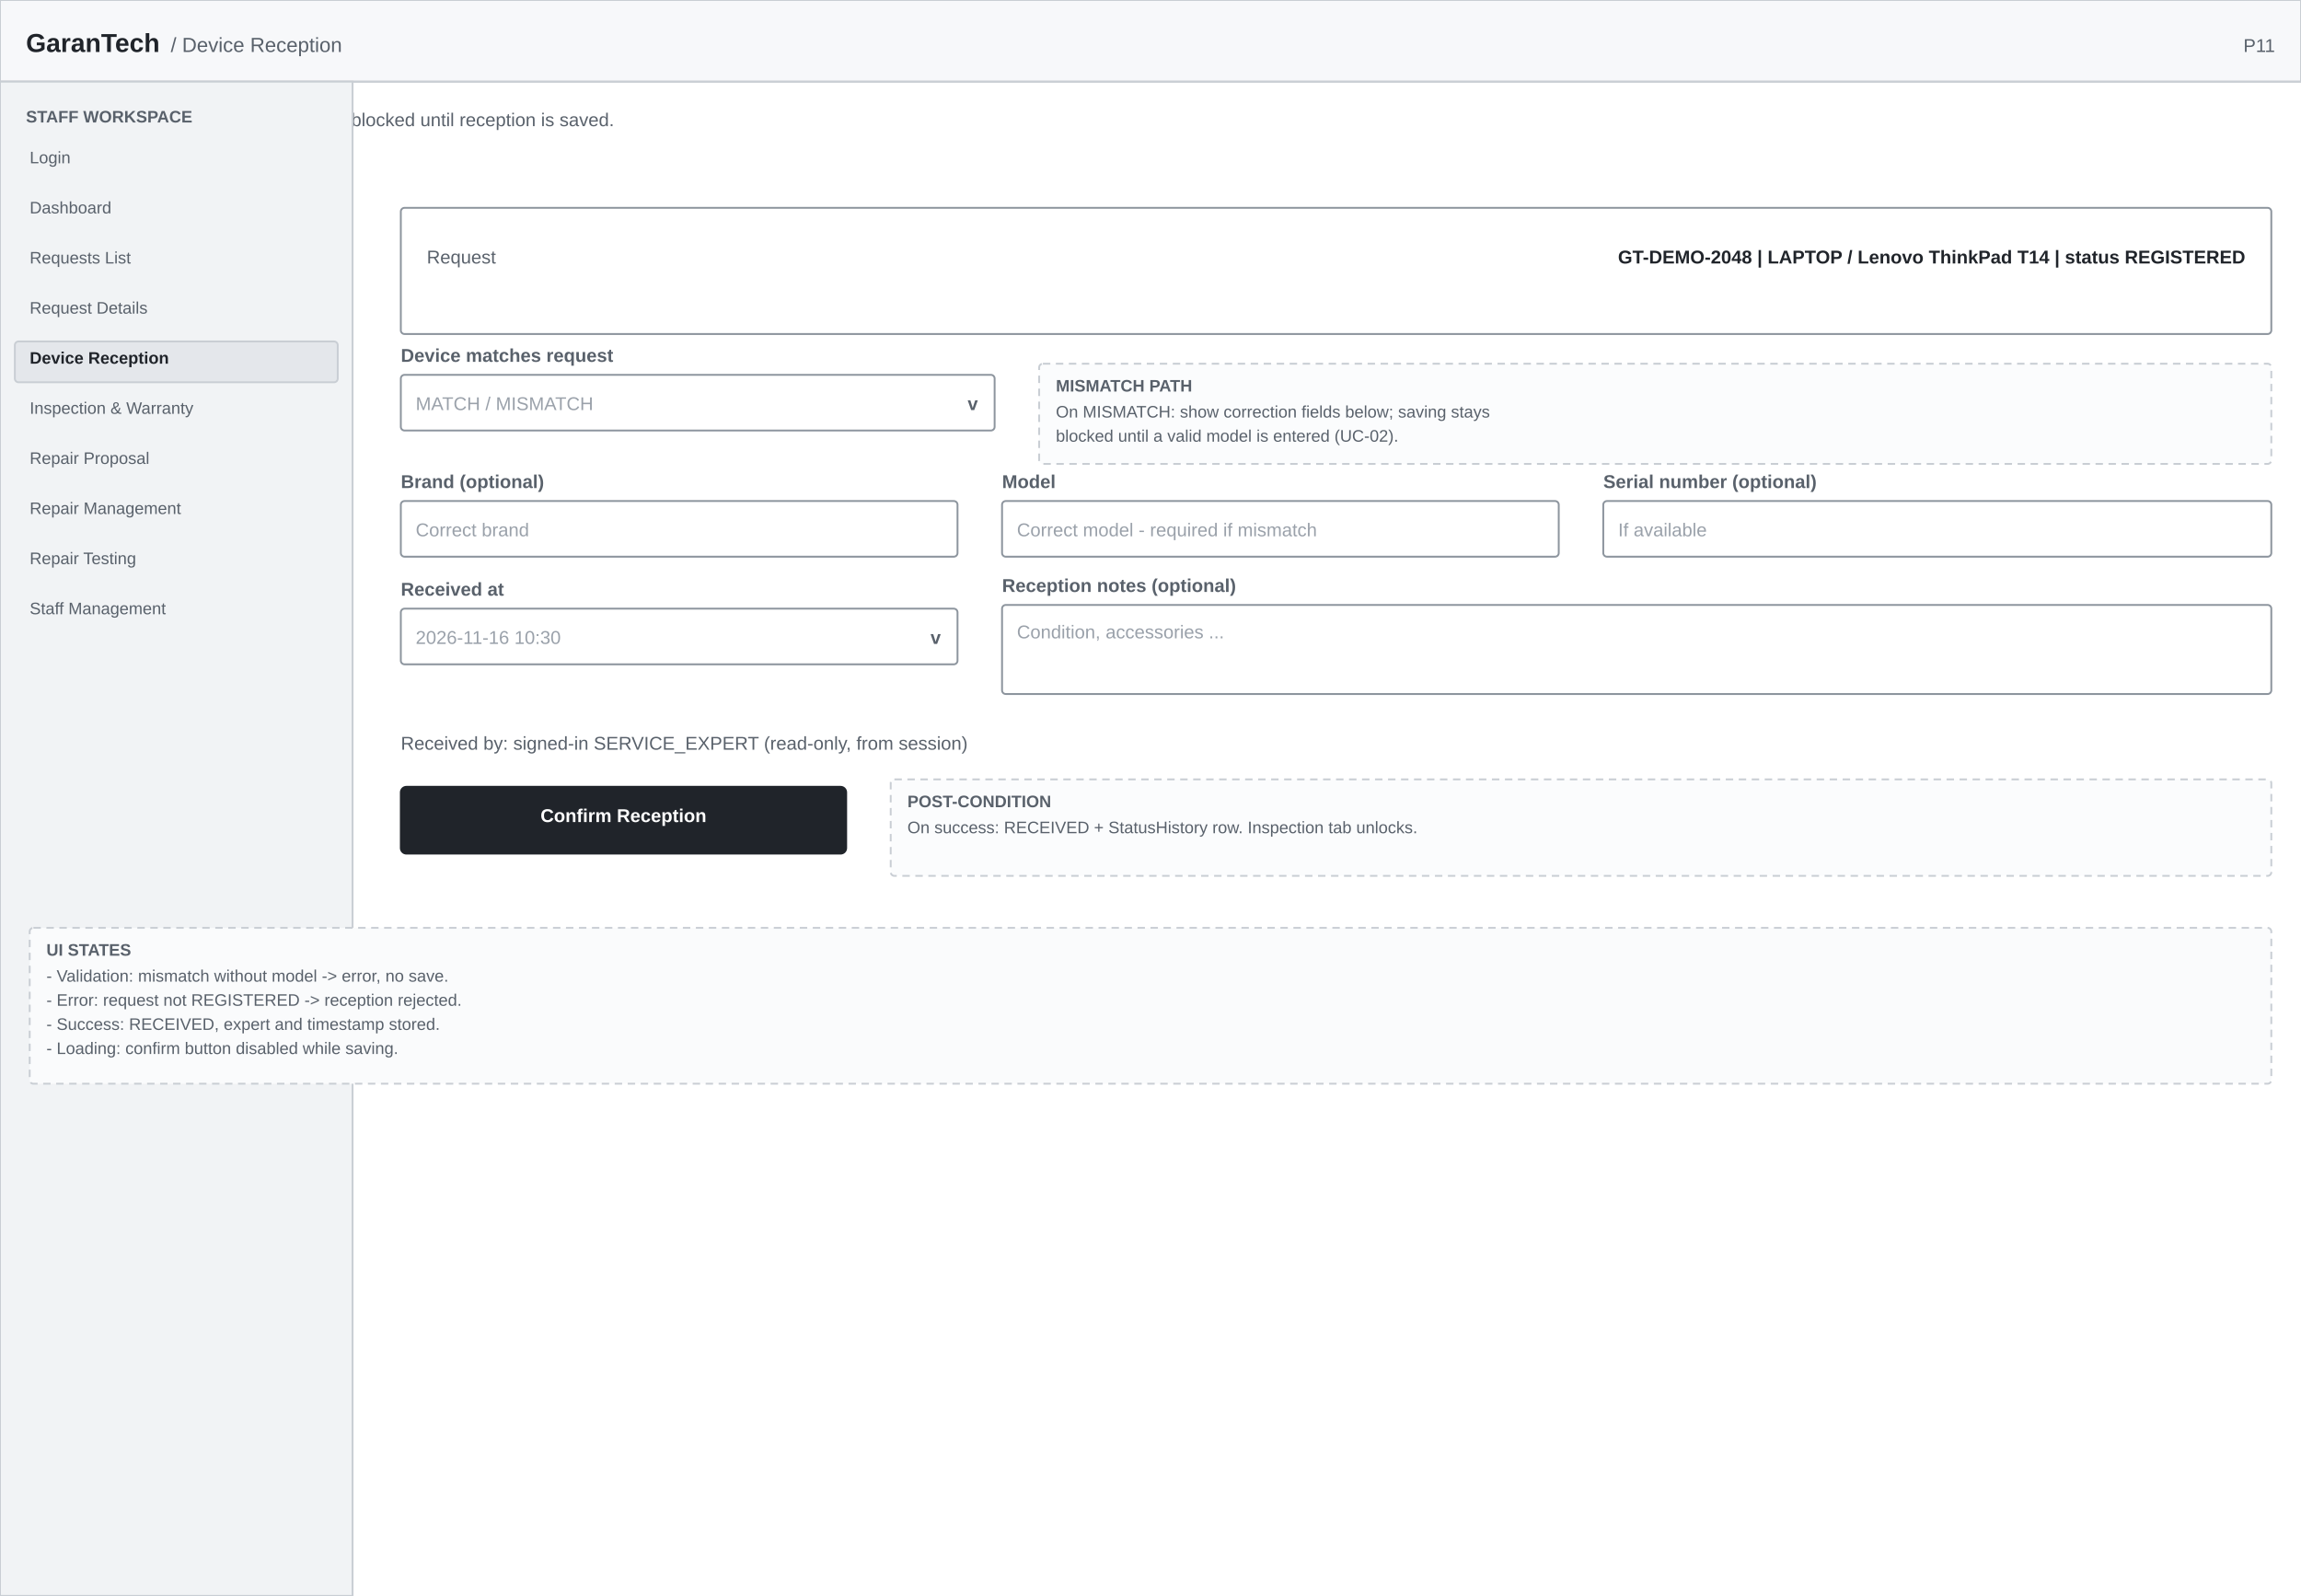
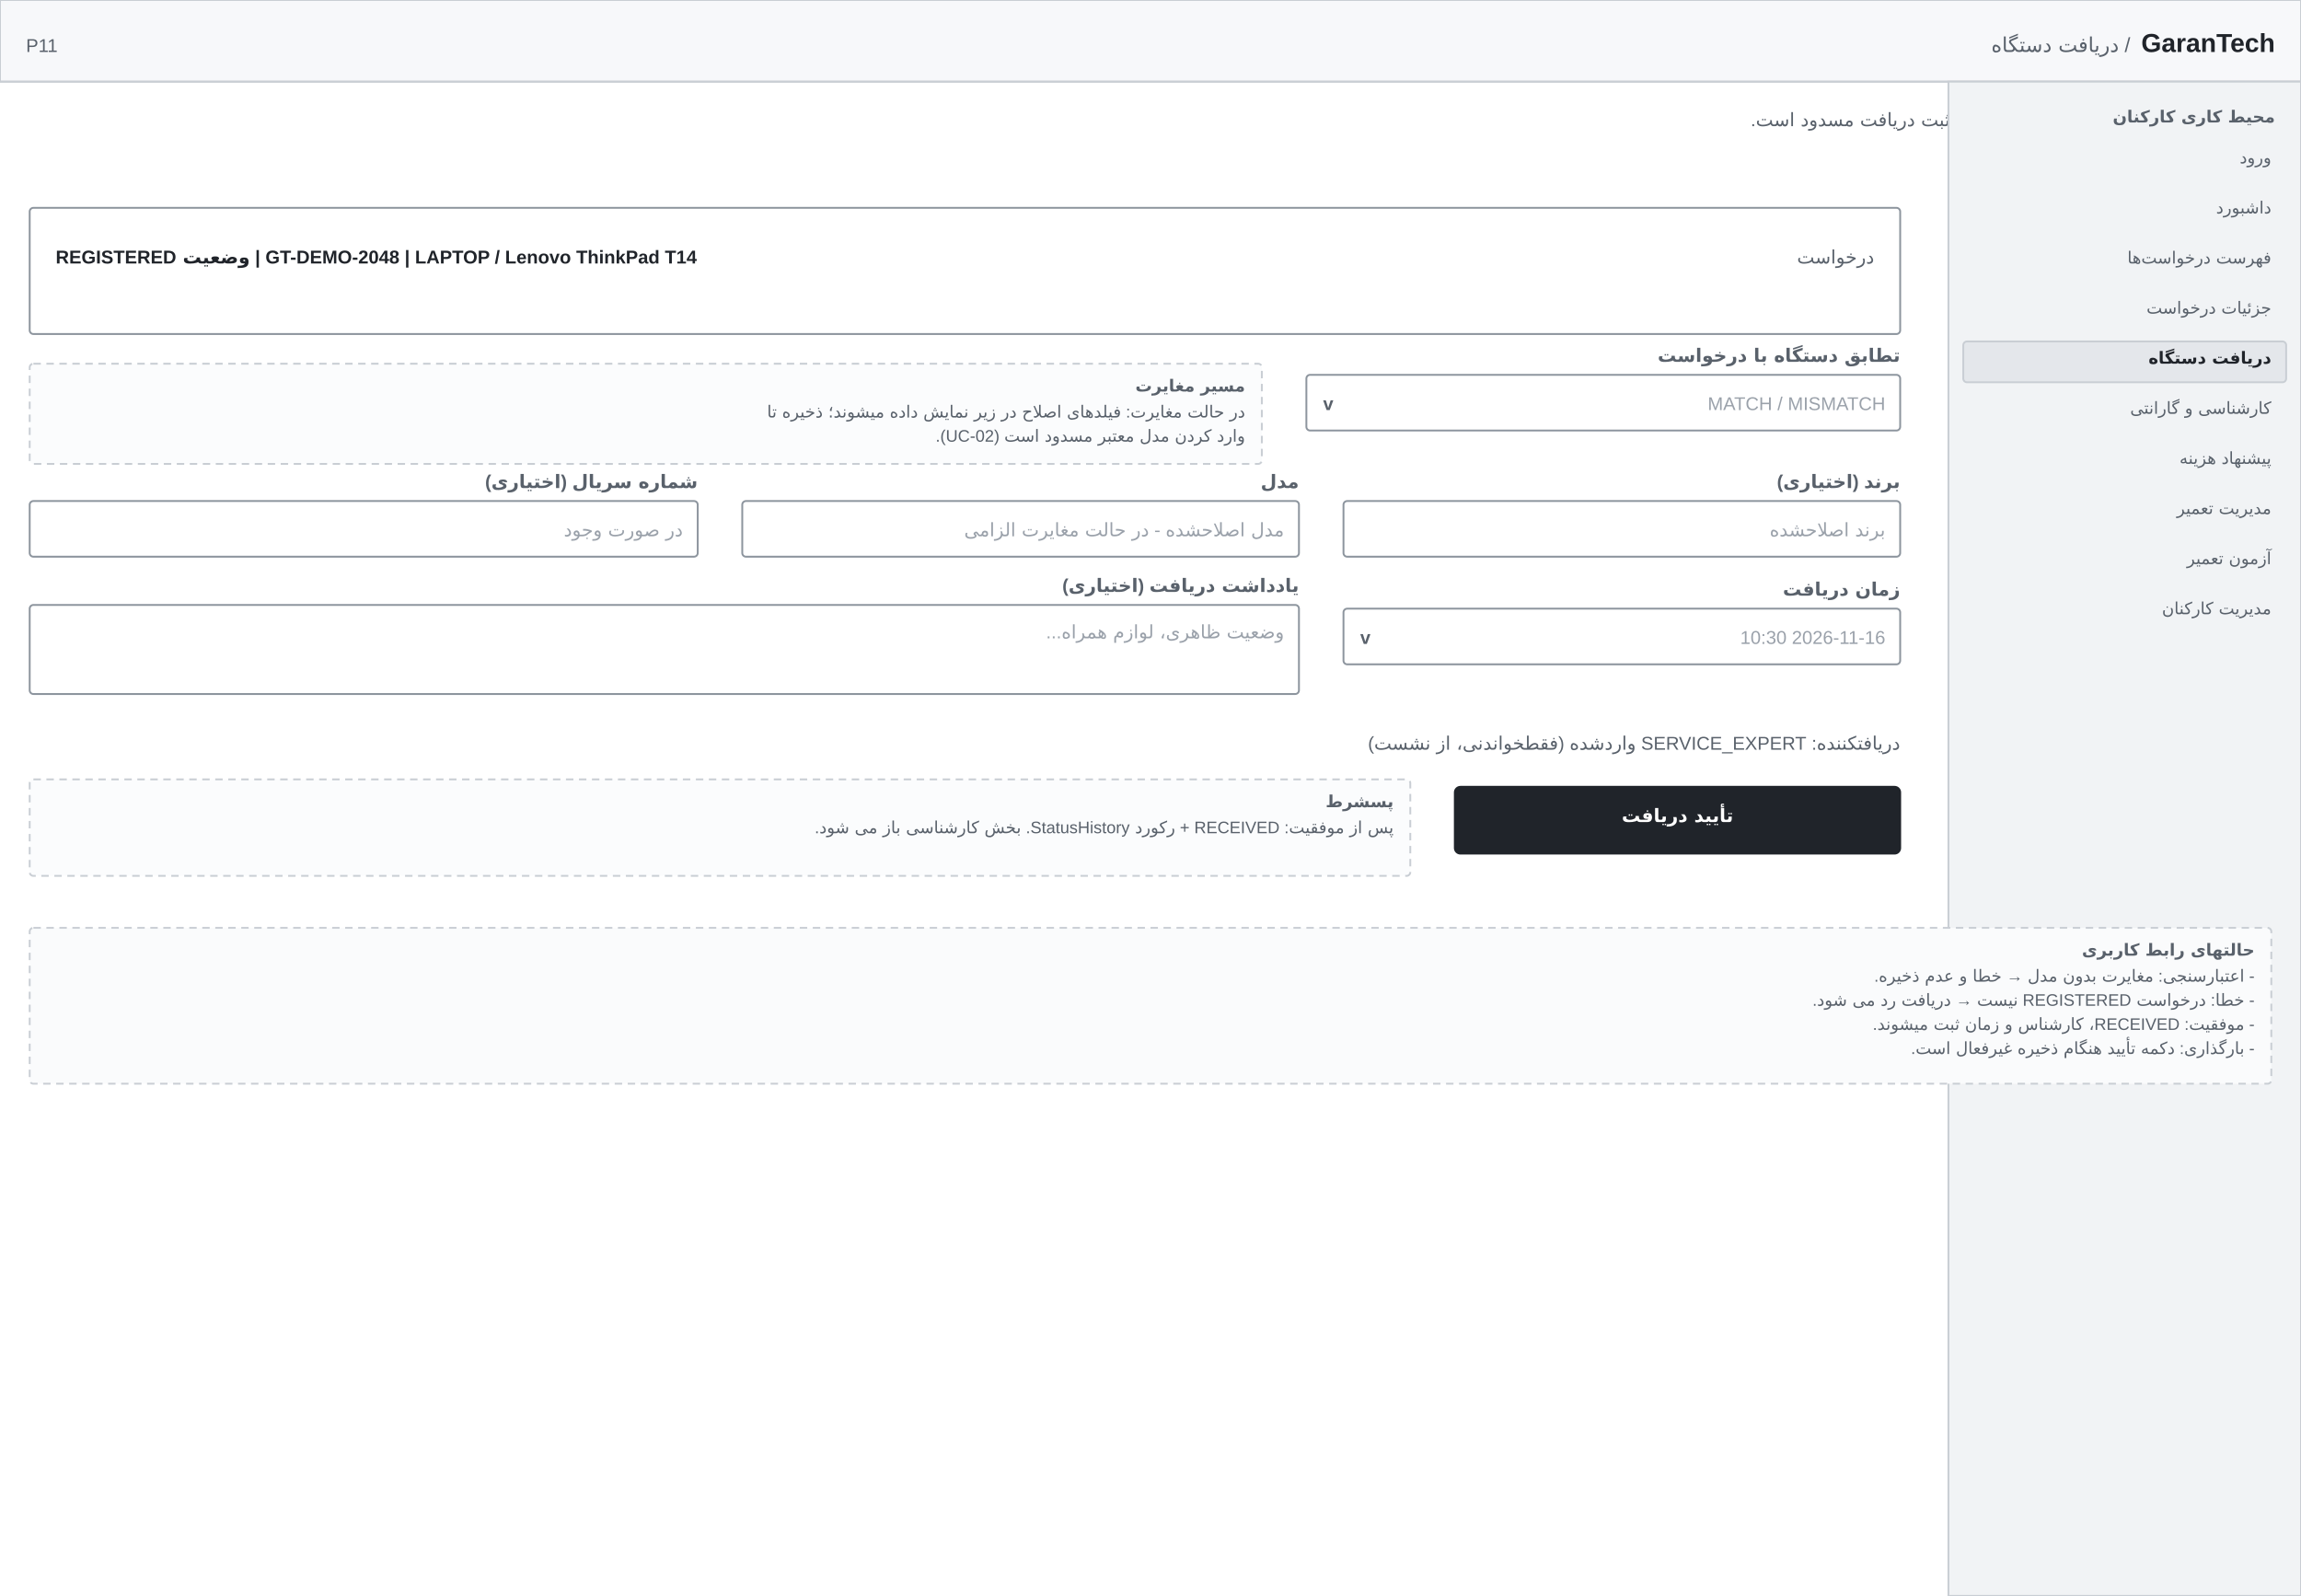
<svg xmlns="http://www.w3.org/2000/svg" viewBox="0 0 1240 860" width="1240" height="860">
  <rect x="0" y="0" width="1240" height="860" rx="0" fill="#ffffff" stroke="#ffffff" stroke-width="1" />
  <rect x="0" y="0" width="1240" height="44" rx="0" fill="#f7f8fa" stroke="#c9ced4" stroke-width="1" />
-   <line x1="0" y1="44" x2="1240" y2="44" stroke="#c9ced4" stroke-width="1" />
-   <text x="14" y="28" font-family="Segoe UI,Arial,sans-serif" font-size="14" font-weight="700" fill="#20242a" text-anchor="start">GaranTech</text>
-   <text x="92" y="28" font-family="Segoe UI,Arial,sans-serif" font-size="11" font-weight="400" fill="#59616b" text-anchor="start">/ Device Reception</text>
-   <text x="1226" y="28" font-family="Segoe UI,Arial,sans-serif" font-size="10" font-weight="400" fill="#59616b" text-anchor="end">P11</text>
-   <text x="16" y="68" font-family="Segoe UI,Arial,sans-serif" font-size="10" font-weight="400" fill="#59616b" text-anchor="start">SERVICE_EXPERT only. Inspection is blocked until reception is saved.</text>
-   <rect x="0" y="44" width="190" height="816" rx="0" fill="#f1f3f5" stroke="#c9ced4" stroke-width="1" />
-   <text x="14" y="66" font-family="Segoe UI,Arial,sans-serif" font-size="9" font-weight="700" fill="#59616b" text-anchor="start">STAFF WORKSPACE</text>
-   <text x="16" y="88" font-family="Segoe UI,Arial,sans-serif" font-size="9" font-weight="400" fill="#59616b" text-anchor="start">Login</text>
-   <text x="16" y="115" font-family="Segoe UI,Arial,sans-serif" font-size="9" font-weight="400" fill="#59616b" text-anchor="start">Dashboard</text>
-   <text x="16" y="142" font-family="Segoe UI,Arial,sans-serif" font-size="9" font-weight="400" fill="#59616b" text-anchor="start">Requests List</text>
-   <text x="16" y="169" font-family="Segoe UI,Arial,sans-serif" font-size="9" font-weight="400" fill="#59616b" text-anchor="start">Request Details</text>
-   <rect x="8" y="184" width="174" height="22" rx="2" fill="#e4e7eb" stroke="#c9ced4" stroke-width="1" />
-   <text x="16" y="196" font-family="Segoe UI,Arial,sans-serif" font-size="9" font-weight="700" fill="#20242a" text-anchor="start">Device Reception</text>
-   <text x="16" y="223" font-family="Segoe UI,Arial,sans-serif" font-size="9" font-weight="400" fill="#59616b" text-anchor="start">Inspection &amp; Warranty</text>
-   <text x="16" y="250" font-family="Segoe UI,Arial,sans-serif" font-size="9" font-weight="400" fill="#59616b" text-anchor="start">Repair Proposal</text>
-   <text x="16" y="277" font-family="Segoe UI,Arial,sans-serif" font-size="9" font-weight="400" fill="#59616b" text-anchor="start">Repair Management</text>
-   <text x="16" y="304" font-family="Segoe UI,Arial,sans-serif" font-size="9" font-weight="400" fill="#59616b" text-anchor="start">Repair Testing</text>
-   <text x="16" y="331" font-family="Segoe UI,Arial,sans-serif" font-size="9" font-weight="400" fill="#59616b" text-anchor="start">Staff Management</text>
-   <rect x="216" y="112" width="1008" height="68" rx="2" fill="#ffffff" stroke="#8d959e" stroke-width="1" />
-   <text x="230" y="142" font-family="Segoe UI,Arial,sans-serif" font-size="10" font-weight="400" fill="#59616b" text-anchor="start">Request</text>
-   <text x="1210" y="142" font-family="Segoe UI,Arial,sans-serif" font-size="10" font-weight="600" fill="#20242a" text-anchor="end">GT-DEMO-2048   |   LAPTOP / Lenovo ThinkPad T14   |   status REGISTERED</text>
-   <text x="216" y="195" font-family="Segoe UI,Arial,sans-serif" font-size="10" font-weight="600" fill="#59616b" text-anchor="start">Device matches request</text>
-   <rect x="216" y="202" width="320" height="30" rx="2" fill="#ffffff" stroke="#8d959e" stroke-width="1" />
-   <text x="224" y="221" font-family="Segoe UI,Arial,sans-serif" font-size="10" font-weight="400" fill="#9aa1aa" text-anchor="start">MATCH / MISMATCH</text>
-   <text x="527" y="221" font-family="Segoe UI,Arial,sans-serif" font-size="10" font-weight="700" fill="#59616b" text-anchor="end">v</text>
-   <rect x="560" y="196" width="664" height="54" rx="2" fill="#fbfcfd" stroke="#c9ced4" stroke-width="1" stroke-dasharray="4 3" />
-   <text x="569" y="211" font-family="Segoe UI,Arial,sans-serif" font-size="9" font-weight="700" fill="#59616b" text-anchor="start">MISMATCH PATH</text>
-   <text x="569" y="225" font-family="Segoe UI,Arial,sans-serif" font-size="9" font-weight="400" fill="#59616b" text-anchor="start">On MISMATCH: show correction fields below; saving stays</text>
-   <text x="569" y="238" font-family="Segoe UI,Arial,sans-serif" font-size="9" font-weight="400" fill="#59616b" text-anchor="start">blocked until a valid model is entered (UC-02).</text>
-   <text x="216" y="263" font-family="Segoe UI,Arial,sans-serif" font-size="10" font-weight="600" fill="#59616b" text-anchor="start">Brand (optional)</text>
-   <rect x="216" y="270" width="300" height="30" rx="2" fill="#ffffff" stroke="#8d959e" stroke-width="1" />
-   <text x="224" y="289" font-family="Segoe UI,Arial,sans-serif" font-size="10" font-weight="400" fill="#9aa1aa" text-anchor="start">Correct brand</text>
-   <text x="540" y="263" font-family="Segoe UI,Arial,sans-serif" font-size="10" font-weight="600" fill="#59616b" text-anchor="start">Model</text>
-   <rect x="540" y="270" width="300" height="30" rx="2" fill="#ffffff" stroke="#8d959e" stroke-width="1" />
-   <text x="548" y="289" font-family="Segoe UI,Arial,sans-serif" font-size="10" font-weight="400" fill="#9aa1aa" text-anchor="start">Correct model - required if mismatch</text>
-   <text x="864" y="263" font-family="Segoe UI,Arial,sans-serif" font-size="10" font-weight="600" fill="#59616b" text-anchor="start">Serial number (optional)</text>
-   <rect x="864" y="270" width="360" height="30" rx="2" fill="#ffffff" stroke="#8d959e" stroke-width="1" />
-   <text x="872" y="289" font-family="Segoe UI,Arial,sans-serif" font-size="10" font-weight="400" fill="#9aa1aa" text-anchor="start">If available</text>
-   <text x="216" y="321" font-family="Segoe UI,Arial,sans-serif" font-size="10" font-weight="600" fill="#59616b" text-anchor="start">Received at</text>
-   <rect x="216" y="328" width="300" height="30" rx="2" fill="#ffffff" stroke="#8d959e" stroke-width="1" />
-   <text x="224" y="347" font-family="Segoe UI,Arial,sans-serif" font-size="10" font-weight="400" fill="#9aa1aa" text-anchor="start">2026-11-16 10:30</text>
-   <text x="507" y="347" font-family="Segoe UI,Arial,sans-serif" font-size="10" font-weight="700" fill="#59616b" text-anchor="end">v</text>
-   <text x="540" y="319" font-family="Segoe UI,Arial,sans-serif" font-size="10" font-weight="600" fill="#59616b" text-anchor="start">Reception notes (optional)</text>
-   <rect x="540" y="326" width="684" height="48" rx="2" fill="#ffffff" stroke="#8d959e" stroke-width="1" />
-   <text x="548" y="344" font-family="Segoe UI,Arial,sans-serif" font-size="10" font-weight="400" fill="#9aa1aa" text-anchor="start">Condition, accessories ...</text>
-   <text x="216" y="404" font-family="Segoe UI,Arial,sans-serif" font-size="10" font-weight="400" fill="#59616b" text-anchor="start">Received by: signed-in SERVICE_EXPERT (read-only, from session)</text>
-   <rect x="216" y="424" width="240" height="36" rx="3" fill="#20242a" stroke="#20242a" stroke-width="1" />
-   <text x="336.0" y="443" font-family="Segoe UI,Arial,sans-serif" font-size="10" font-weight="700" fill="#ffffff" text-anchor="middle">Confirm Reception</text>
-   <rect x="480" y="420" width="744" height="52" rx="2" fill="#fbfcfd" stroke="#c9ced4" stroke-width="1" stroke-dasharray="4 3" />
-   <text x="489" y="435" font-family="Segoe UI,Arial,sans-serif" font-size="9" font-weight="700" fill="#59616b" text-anchor="start">POST-CONDITION</text>
-   <text x="489" y="449" font-family="Segoe UI,Arial,sans-serif" font-size="9" font-weight="400" fill="#59616b" text-anchor="start">On success: RECEIVED + StatusHistory row. Inspection tab unlocks.</text>
+   <line x1="1240" y1="44" x2="0" y2="44" stroke="#c9ced4" stroke-width="1" />
+   <text x="1226" y="28" font-family="Tahoma,Segoe UI,Arial,sans-serif" font-size="14" font-weight="700" fill="#20242a" text-anchor="start" direction="rtl" unicode-bidi="embed">GaranTech</text>
+   <text x="1148" y="28" font-family="Tahoma,Segoe UI,Arial,sans-serif" font-size="11" font-weight="400" fill="#59616b" text-anchor="start" direction="rtl" unicode-bidi="embed">/ دریافت دستگاه</text>
+   <text x="14" y="28" font-family="Tahoma,Segoe UI,Arial,sans-serif" font-size="10" font-weight="400" fill="#59616b" text-anchor="end" direction="rtl" unicode-bidi="embed">P11</text>
+   <text x="1224" y="68" font-family="Tahoma,Segoe UI,Arial,sans-serif" font-size="10" font-weight="400" fill="#59616b" text-anchor="start" direction="rtl" unicode-bidi="embed">فقط SERVICE_EXPERT. کارشناسی تا ثبت دریافت مسدود است.</text>
+   <rect x="1050" y="44" width="190" height="816" rx="0" fill="#f1f3f5" stroke="#c9ced4" stroke-width="1" />
+   <text x="1226" y="66" font-family="Tahoma,Segoe UI,Arial,sans-serif" font-size="9" font-weight="700" fill="#59616b" text-anchor="start" direction="rtl" unicode-bidi="embed">محیط کاری کارکنان</text>
+   <text x="1224" y="88" font-family="Tahoma,Segoe UI,Arial,sans-serif" font-size="9" font-weight="400" fill="#59616b" text-anchor="start" direction="rtl" unicode-bidi="embed">ورود</text>
+   <text x="1224" y="115" font-family="Tahoma,Segoe UI,Arial,sans-serif" font-size="9" font-weight="400" fill="#59616b" text-anchor="start" direction="rtl" unicode-bidi="embed">داشبورد</text>
+   <text x="1224" y="142" font-family="Tahoma,Segoe UI,Arial,sans-serif" font-size="9" font-weight="400" fill="#59616b" text-anchor="start" direction="rtl" unicode-bidi="embed">فهرست درخواست‌ها</text>
+   <text x="1224" y="169" font-family="Tahoma,Segoe UI,Arial,sans-serif" font-size="9" font-weight="400" fill="#59616b" text-anchor="start" direction="rtl" unicode-bidi="embed">جزئیات درخواست</text>
+   <rect x="1058" y="184" width="174" height="22" rx="2" fill="#e4e7eb" stroke="#c9ced4" stroke-width="1" />
+   <text x="1224" y="196" font-family="Tahoma,Segoe UI,Arial,sans-serif" font-size="9" font-weight="700" fill="#20242a" text-anchor="start" direction="rtl" unicode-bidi="embed">دریافت دستگاه</text>
+   <text x="1224" y="223" font-family="Tahoma,Segoe UI,Arial,sans-serif" font-size="9" font-weight="400" fill="#59616b" text-anchor="start" direction="rtl" unicode-bidi="embed">کارشناسی و گارانتی</text>
+   <text x="1224" y="250" font-family="Tahoma,Segoe UI,Arial,sans-serif" font-size="9" font-weight="400" fill="#59616b" text-anchor="start" direction="rtl" unicode-bidi="embed">پیشنهاد هزینه</text>
+   <text x="1224" y="277" font-family="Tahoma,Segoe UI,Arial,sans-serif" font-size="9" font-weight="400" fill="#59616b" text-anchor="start" direction="rtl" unicode-bidi="embed">مدیریت تعمیر</text>
+   <text x="1224" y="304" font-family="Tahoma,Segoe UI,Arial,sans-serif" font-size="9" font-weight="400" fill="#59616b" text-anchor="start" direction="rtl" unicode-bidi="embed">آزمون تعمیر</text>
+   <text x="1224" y="331" font-family="Tahoma,Segoe UI,Arial,sans-serif" font-size="9" font-weight="400" fill="#59616b" text-anchor="start" direction="rtl" unicode-bidi="embed">مدیریت کارکنان</text>
+   <rect x="16" y="112" width="1008" height="68" rx="2" fill="#ffffff" stroke="#8d959e" stroke-width="1" />
+   <text x="1010" y="142" font-family="Tahoma,Segoe UI,Arial,sans-serif" font-size="10" font-weight="400" fill="#59616b" text-anchor="start" direction="rtl" unicode-bidi="embed">درخواست</text>
+   <text x="30" y="142" font-family="Tahoma,Segoe UI,Arial,sans-serif" font-size="10" font-weight="600" fill="#20242a" text-anchor="end" direction="rtl" unicode-bidi="embed">GT-DEMO-2048   |   LAPTOP / Lenovo ThinkPad T14   |   وضعیت REGISTERED</text>
+   <text x="1024" y="195" font-family="Tahoma,Segoe UI,Arial,sans-serif" font-size="10" font-weight="600" fill="#59616b" text-anchor="start" direction="rtl" unicode-bidi="embed">تطابق دستگاه با درخواست</text>
+   <rect x="704" y="202" width="320" height="30" rx="2" fill="#ffffff" stroke="#8d959e" stroke-width="1" />
+   <text x="1016" y="221" font-family="Tahoma,Segoe UI,Arial,sans-serif" font-size="10" font-weight="400" fill="#9aa1aa" text-anchor="start" direction="rtl" unicode-bidi="embed">MATCH / MISMATCH</text>
+   <text x="713" y="221" font-family="Tahoma,Segoe UI,Arial,sans-serif" font-size="10" font-weight="700" fill="#59616b" text-anchor="end" direction="rtl" unicode-bidi="embed">v</text>
+   <rect x="16" y="196" width="664" height="54" rx="2" fill="#fbfcfd" stroke="#c9ced4" stroke-width="1" stroke-dasharray="4 3" />
+   <text x="671" y="211" font-family="Tahoma,Segoe UI,Arial,sans-serif" font-size="9" font-weight="700" fill="#59616b" text-anchor="start" direction="rtl" unicode-bidi="embed">مسیر مغایرت</text>
+   <text x="671" y="225" font-family="Tahoma,Segoe UI,Arial,sans-serif" font-size="9" font-weight="400" fill="#59616b" text-anchor="start" direction="rtl" unicode-bidi="embed">در حالت مغایرت: فیلدهای اصلاح در زیر نمایش داده میشوند؛ ذخیره تا</text>
+   <text x="671" y="238" font-family="Tahoma,Segoe UI,Arial,sans-serif" font-size="9" font-weight="400" fill="#59616b" text-anchor="start" direction="rtl" unicode-bidi="embed">وارد کردن مدل معتبر مسدود است (UC-02).</text>
+   <text x="1024" y="263" font-family="Tahoma,Segoe UI,Arial,sans-serif" font-size="10" font-weight="600" fill="#59616b" text-anchor="start" direction="rtl" unicode-bidi="embed">برند (اختیاری)</text>
+   <rect x="724" y="270" width="300" height="30" rx="2" fill="#ffffff" stroke="#8d959e" stroke-width="1" />
+   <text x="1016" y="289" font-family="Tahoma,Segoe UI,Arial,sans-serif" font-size="10" font-weight="400" fill="#9aa1aa" text-anchor="start" direction="rtl" unicode-bidi="embed">برند اصلاحشده</text>
+   <text x="700" y="263" font-family="Tahoma,Segoe UI,Arial,sans-serif" font-size="10" font-weight="600" fill="#59616b" text-anchor="start" direction="rtl" unicode-bidi="embed">مدل</text>
+   <rect x="400" y="270" width="300" height="30" rx="2" fill="#ffffff" stroke="#8d959e" stroke-width="1" />
+   <text x="692" y="289" font-family="Tahoma,Segoe UI,Arial,sans-serif" font-size="10" font-weight="400" fill="#9aa1aa" text-anchor="start" direction="rtl" unicode-bidi="embed">مدل اصلاحشده - در حالت مغایرت الزامی</text>
+   <text x="376" y="263" font-family="Tahoma,Segoe UI,Arial,sans-serif" font-size="10" font-weight="600" fill="#59616b" text-anchor="start" direction="rtl" unicode-bidi="embed">شماره سریال (اختیاری)</text>
+   <rect x="16" y="270" width="360" height="30" rx="2" fill="#ffffff" stroke="#8d959e" stroke-width="1" />
+   <text x="368" y="289" font-family="Tahoma,Segoe UI,Arial,sans-serif" font-size="10" font-weight="400" fill="#9aa1aa" text-anchor="start" direction="rtl" unicode-bidi="embed">در صورت وجود</text>
+   <text x="1024" y="321" font-family="Tahoma,Segoe UI,Arial,sans-serif" font-size="10" font-weight="600" fill="#59616b" text-anchor="start" direction="rtl" unicode-bidi="embed">زمان دریافت</text>
+   <rect x="724" y="328" width="300" height="30" rx="2" fill="#ffffff" stroke="#8d959e" stroke-width="1" />
+   <text x="1016" y="347" font-family="Tahoma,Segoe UI,Arial,sans-serif" font-size="10" font-weight="400" fill="#9aa1aa" text-anchor="start" direction="rtl" unicode-bidi="embed">2026-11-16 10:30</text>
+   <text x="733" y="347" font-family="Tahoma,Segoe UI,Arial,sans-serif" font-size="10" font-weight="700" fill="#59616b" text-anchor="end" direction="rtl" unicode-bidi="embed">v</text>
+   <text x="700" y="319" font-family="Tahoma,Segoe UI,Arial,sans-serif" font-size="10" font-weight="600" fill="#59616b" text-anchor="start" direction="rtl" unicode-bidi="embed">یادداشت دریافت (اختیاری)</text>
+   <rect x="16" y="326" width="684" height="48" rx="2" fill="#ffffff" stroke="#8d959e" stroke-width="1" />
+   <text x="692" y="344" font-family="Tahoma,Segoe UI,Arial,sans-serif" font-size="10" font-weight="400" fill="#9aa1aa" text-anchor="start" direction="rtl" unicode-bidi="embed">وضعیت ظاهری، لوازم همراه...</text>
+   <text x="1024" y="404" font-family="Tahoma,Segoe UI,Arial,sans-serif" font-size="10" font-weight="400" fill="#59616b" text-anchor="start" direction="rtl" unicode-bidi="embed">دریافتکننده: SERVICE_EXPERT واردشده (فقطخواندنی، از نشست)</text>
+   <rect x="784" y="424" width="240" height="36" rx="3" fill="#20242a" stroke="#20242a" stroke-width="1" />
+   <text x="904.0" y="443" font-family="Tahoma,Segoe UI,Arial,sans-serif" font-size="10" font-weight="700" fill="#ffffff" text-anchor="middle" direction="rtl" unicode-bidi="embed">تأیید دریافت</text>
+   <rect x="16" y="420" width="744" height="52" rx="2" fill="#fbfcfd" stroke="#c9ced4" stroke-width="1" stroke-dasharray="4 3" />
+   <text x="751" y="435" font-family="Tahoma,Segoe UI,Arial,sans-serif" font-size="9" font-weight="700" fill="#59616b" text-anchor="start" direction="rtl" unicode-bidi="embed">پسشرط</text>
+   <text x="751" y="449" font-family="Tahoma,Segoe UI,Arial,sans-serif" font-size="9" font-weight="400" fill="#59616b" text-anchor="start" direction="rtl" unicode-bidi="embed">پس از موفقیت: RECEIVED + رکورد StatusHistory. بخش کارشناسی باز می شود.</text>
  <rect x="16" y="500" width="1208" height="84" rx="2" fill="#fafbfc" stroke="#c9ced4" stroke-width="1" stroke-dasharray="4 3" />
-   <text x="25" y="515" font-family="Segoe UI,Arial,sans-serif" font-size="9" font-weight="700" fill="#59616b" text-anchor="start">UI STATES</text>
-   <text x="25" y="529" font-family="Segoe UI,Arial,sans-serif" font-size="9" font-weight="400" fill="#59616b" text-anchor="start">- Validation: mismatch without model -&gt; error, no save.</text>
-   <text x="25" y="542" font-family="Segoe UI,Arial,sans-serif" font-size="9" font-weight="400" fill="#59616b" text-anchor="start">- Error: request not REGISTERED -&gt; reception rejected.</text>
-   <text x="25" y="555" font-family="Segoe UI,Arial,sans-serif" font-size="9" font-weight="400" fill="#59616b" text-anchor="start">- Success: RECEIVED, expert and timestamp stored.</text>
-   <text x="25" y="568" font-family="Segoe UI,Arial,sans-serif" font-size="9" font-weight="400" fill="#59616b" text-anchor="start">- Loading: confirm button disabled while saving.</text>
+   <text x="1215" y="515" font-family="Tahoma,Segoe UI,Arial,sans-serif" font-size="9" font-weight="700" fill="#59616b" text-anchor="start" direction="rtl" unicode-bidi="embed">حالتهای رابط کاربری</text>
+   <text x="1215" y="529" font-family="Tahoma,Segoe UI,Arial,sans-serif" font-size="9" font-weight="400" fill="#59616b" text-anchor="start" direction="rtl" unicode-bidi="embed">- اعتبارسنجی: مغایرت بدون مدل → خطا و عدم ذخیره.</text>
+   <text x="1215" y="542" font-family="Tahoma,Segoe UI,Arial,sans-serif" font-size="9" font-weight="400" fill="#59616b" text-anchor="start" direction="rtl" unicode-bidi="embed">- خطا: درخواست REGISTERED نیست → دریافت رد می شود.</text>
+   <text x="1215" y="555" font-family="Tahoma,Segoe UI,Arial,sans-serif" font-size="9" font-weight="400" fill="#59616b" text-anchor="start" direction="rtl" unicode-bidi="embed">- موفقیت: RECEIVED، کارشناس و زمان ثبت میشوند.</text>
+   <text x="1215" y="568" font-family="Tahoma,Segoe UI,Arial,sans-serif" font-size="9" font-weight="400" fill="#59616b" text-anchor="start" direction="rtl" unicode-bidi="embed">- بارگذاری: دکمه تأیید هنگام ذخیره غیرفعال است.</text>
</svg>
